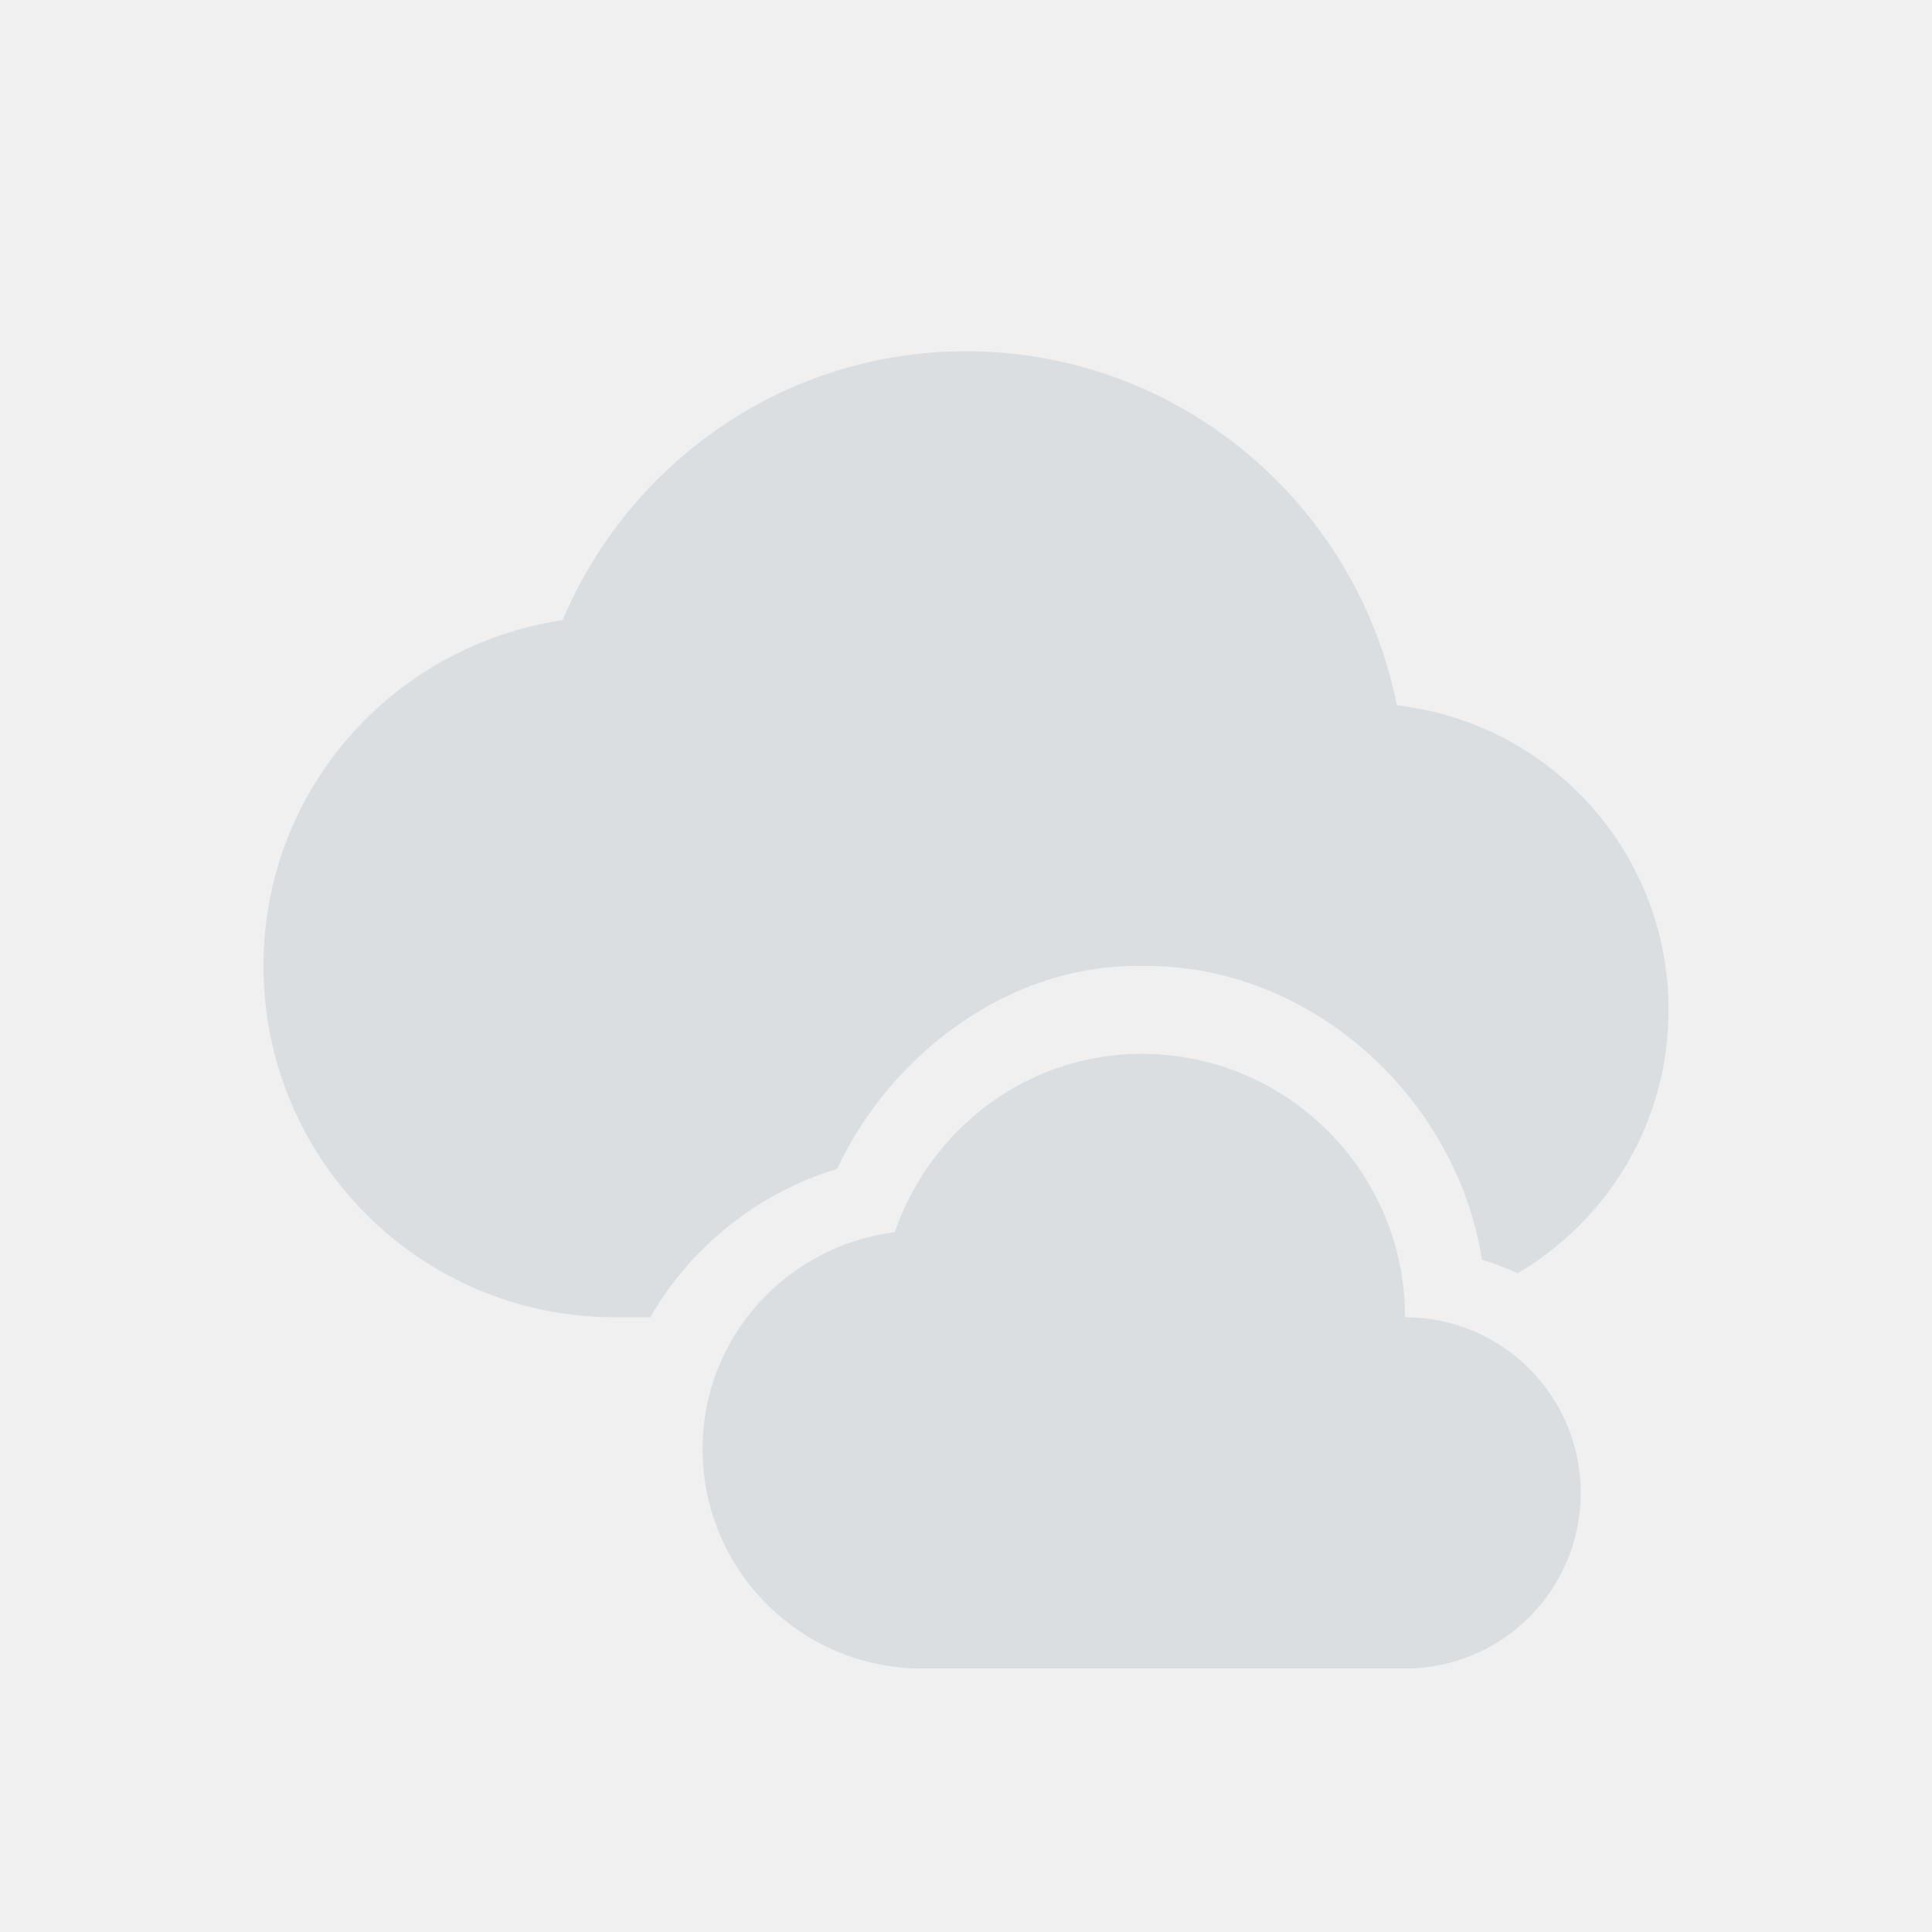
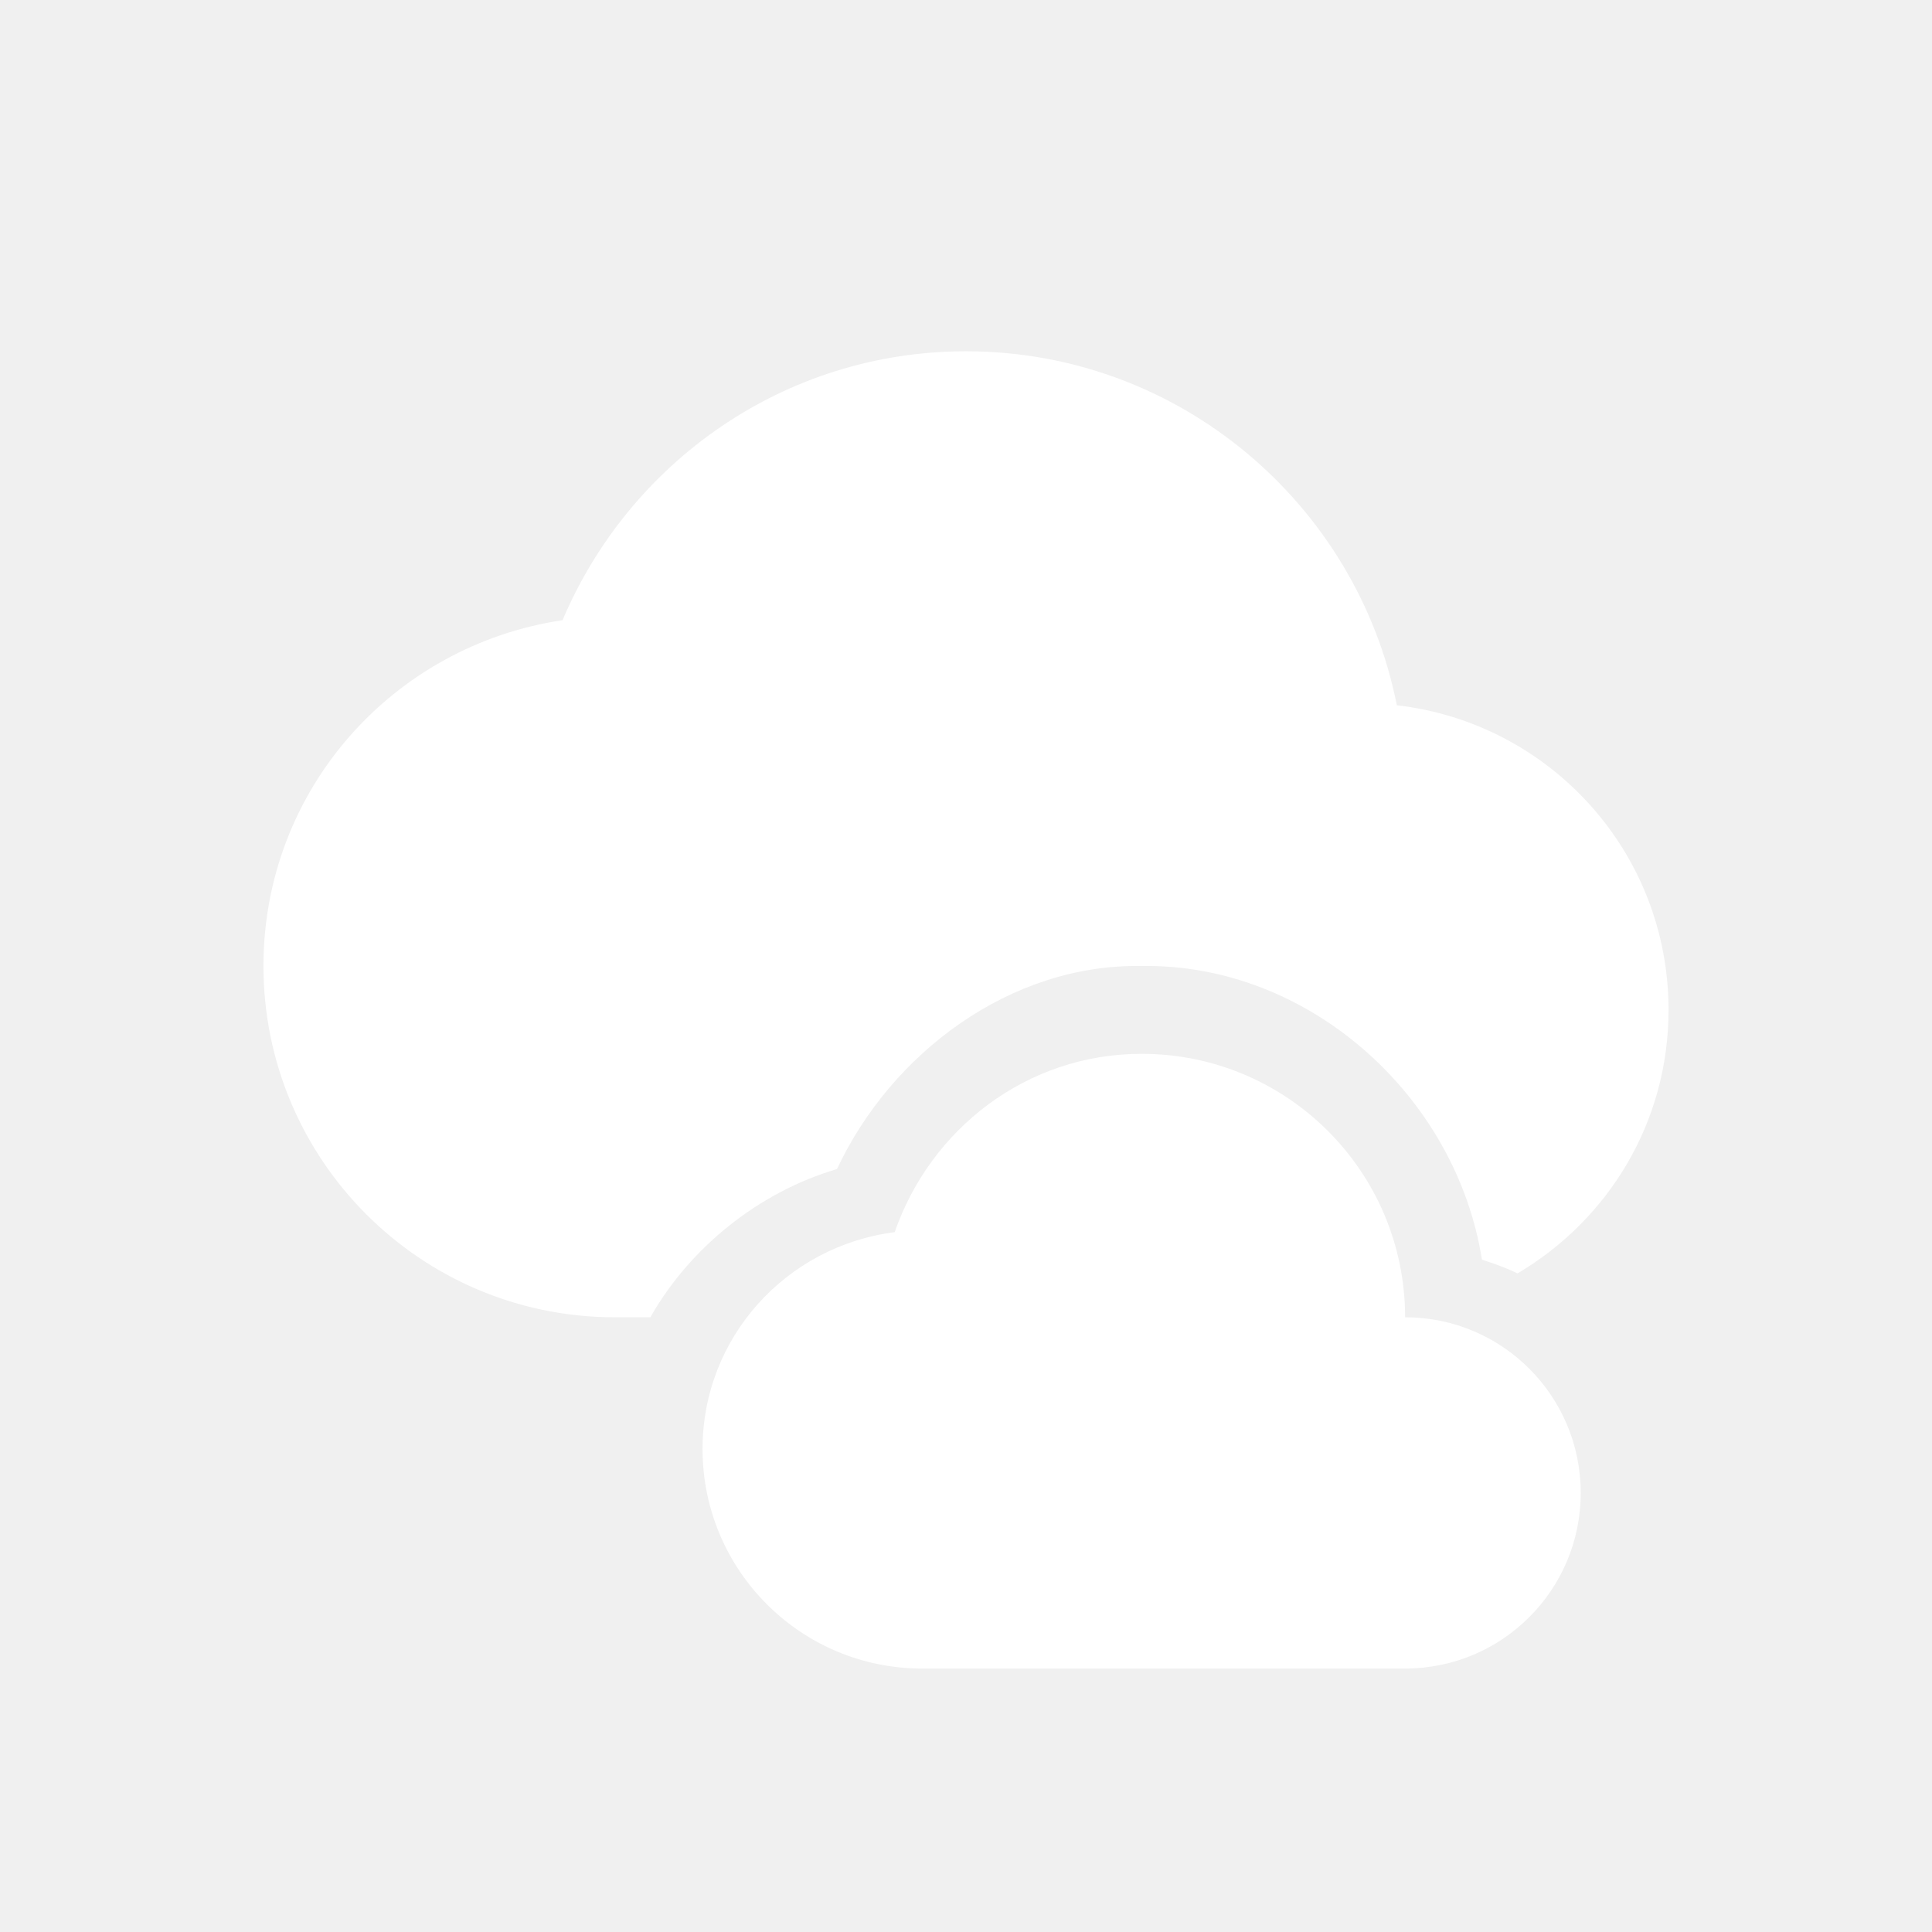
<svg xmlns="http://www.w3.org/2000/svg" xmlns:ns1="http://www.openswatchbook.org/uri/2009/osb" height="22" id="svg6530" version="1.1" viewBox="0 0 22 22" width="22">
  <defs id="defs6532">
    <linearGradient id="linearGradient5606" ns1:paint="solid">
      <stop id="stop5608" offset="0" style="stop-color:#000000;stop-opacity:1;" />
    </linearGradient>
  </defs>
  <g id="layer1" style="display:inline" transform="translate(-81,-705.29)">
    <rect height="22" id="rect18110-7-1-6-6-8-9" style="color:#bebebe;display:inline;overflow:visible;visibility:visible;fill:none;stroke:none;stroke-width:1.781;marker:none;enable-background:new" width="22" x="81" y="705.29" />
-     <path d="m 92,709.29 c -2.071,0 -3.835,1.268 -4.594,3.062 -1.928,0.287 -3.406,1.93 -3.406,3.938 0,2.209 1.791,4 4,4 l 0.406,0 c 0.454,-0.801 1.241,-1.427 2.125,-1.688 0.62,-1.322 1.975,-2.338 3.469,-2.312 1.908,-0.031 3.582,1.485 3.875,3.344 0.143,0.045 0.269,0.091 0.406,0.156 1.03,-0.609 1.719,-1.716 1.719,-3 0,-1.797 -1.351,-3.269 -3.094,-3.469 C 96.452,711.028 94.427,709.29 92,709.29 Z m 2,9 c -0.34,-7.6e-4 -0.676,0.077 -0.969,0.25 -0.588,0.319 -0.891,0.947 -1.062,1.562 -0.023,0.212 -0.29,0.124 -0.438,0.188 l 4.469,0 c 0.021,-1.066 -0.924,-2.037 -2,-2 z" id="path6020" style="fill:#dbdee0;fill-opacity:1;stroke:none" />
-     <path d="m 94,717.29 c -1.312,0 -2.405,0.858 -2.812,2.031 -1.231,0.156 -2.188,1.196 -2.188,2.469 0,1.381 1.119,2.5 2.5,2.5 l 5.5,0 c 1.105,0 2,-0.895 2,-2 0,-1.105 -0.895,-2 -2,-2 0,-1.657 -1.343,-3 -3,-3 z" id="path6051" style="fill:#dbdee0;fill-opacity:1;stroke:none" />
+     <path d="m 92,709.29 c -2.071,0 -3.835,1.268 -4.594,3.062 -1.928,0.287 -3.406,1.93 -3.406,3.938 0,2.209 1.791,4 4,4 l 0.406,0 c 0.454,-0.801 1.241,-1.427 2.125,-1.688 0.62,-1.322 1.975,-2.338 3.469,-2.312 1.908,-0.031 3.582,1.485 3.875,3.344 0.143,0.045 0.269,0.091 0.406,0.156 1.03,-0.609 1.719,-1.716 1.719,-3 0,-1.797 -1.351,-3.269 -3.094,-3.469 C 96.452,711.028 94.427,709.29 92,709.29 Z m 2,9 c -0.34,-7.6e-4 -0.676,0.077 -0.969,0.25 -0.588,0.319 -0.891,0.947 -1.062,1.562 -0.023,0.212 -0.29,0.124 -0.438,0.188 l 4.469,0 c 0.021,-1.066 -0.924,-2.037 -2,-2 z" id="path6020" style="fill:#ffffff;fill-opacity:1;stroke:none" />
+     <path d="m 94,717.29 c -1.312,0 -2.405,0.858 -2.812,2.031 -1.231,0.156 -2.188,1.196 -2.188,2.469 0,1.381 1.119,2.5 2.5,2.5 l 5.5,0 c 1.105,0 2,-0.895 2,-2 0,-1.105 -0.895,-2 -2,-2 0,-1.657 -1.343,-3 -3,-3 z" id="path6051" style="fill:#ffffff;fill-opacity:1;stroke:none" />
  </g>
  <g id="layer2" transform="translate(-81,-252.9278)" />
</svg>
